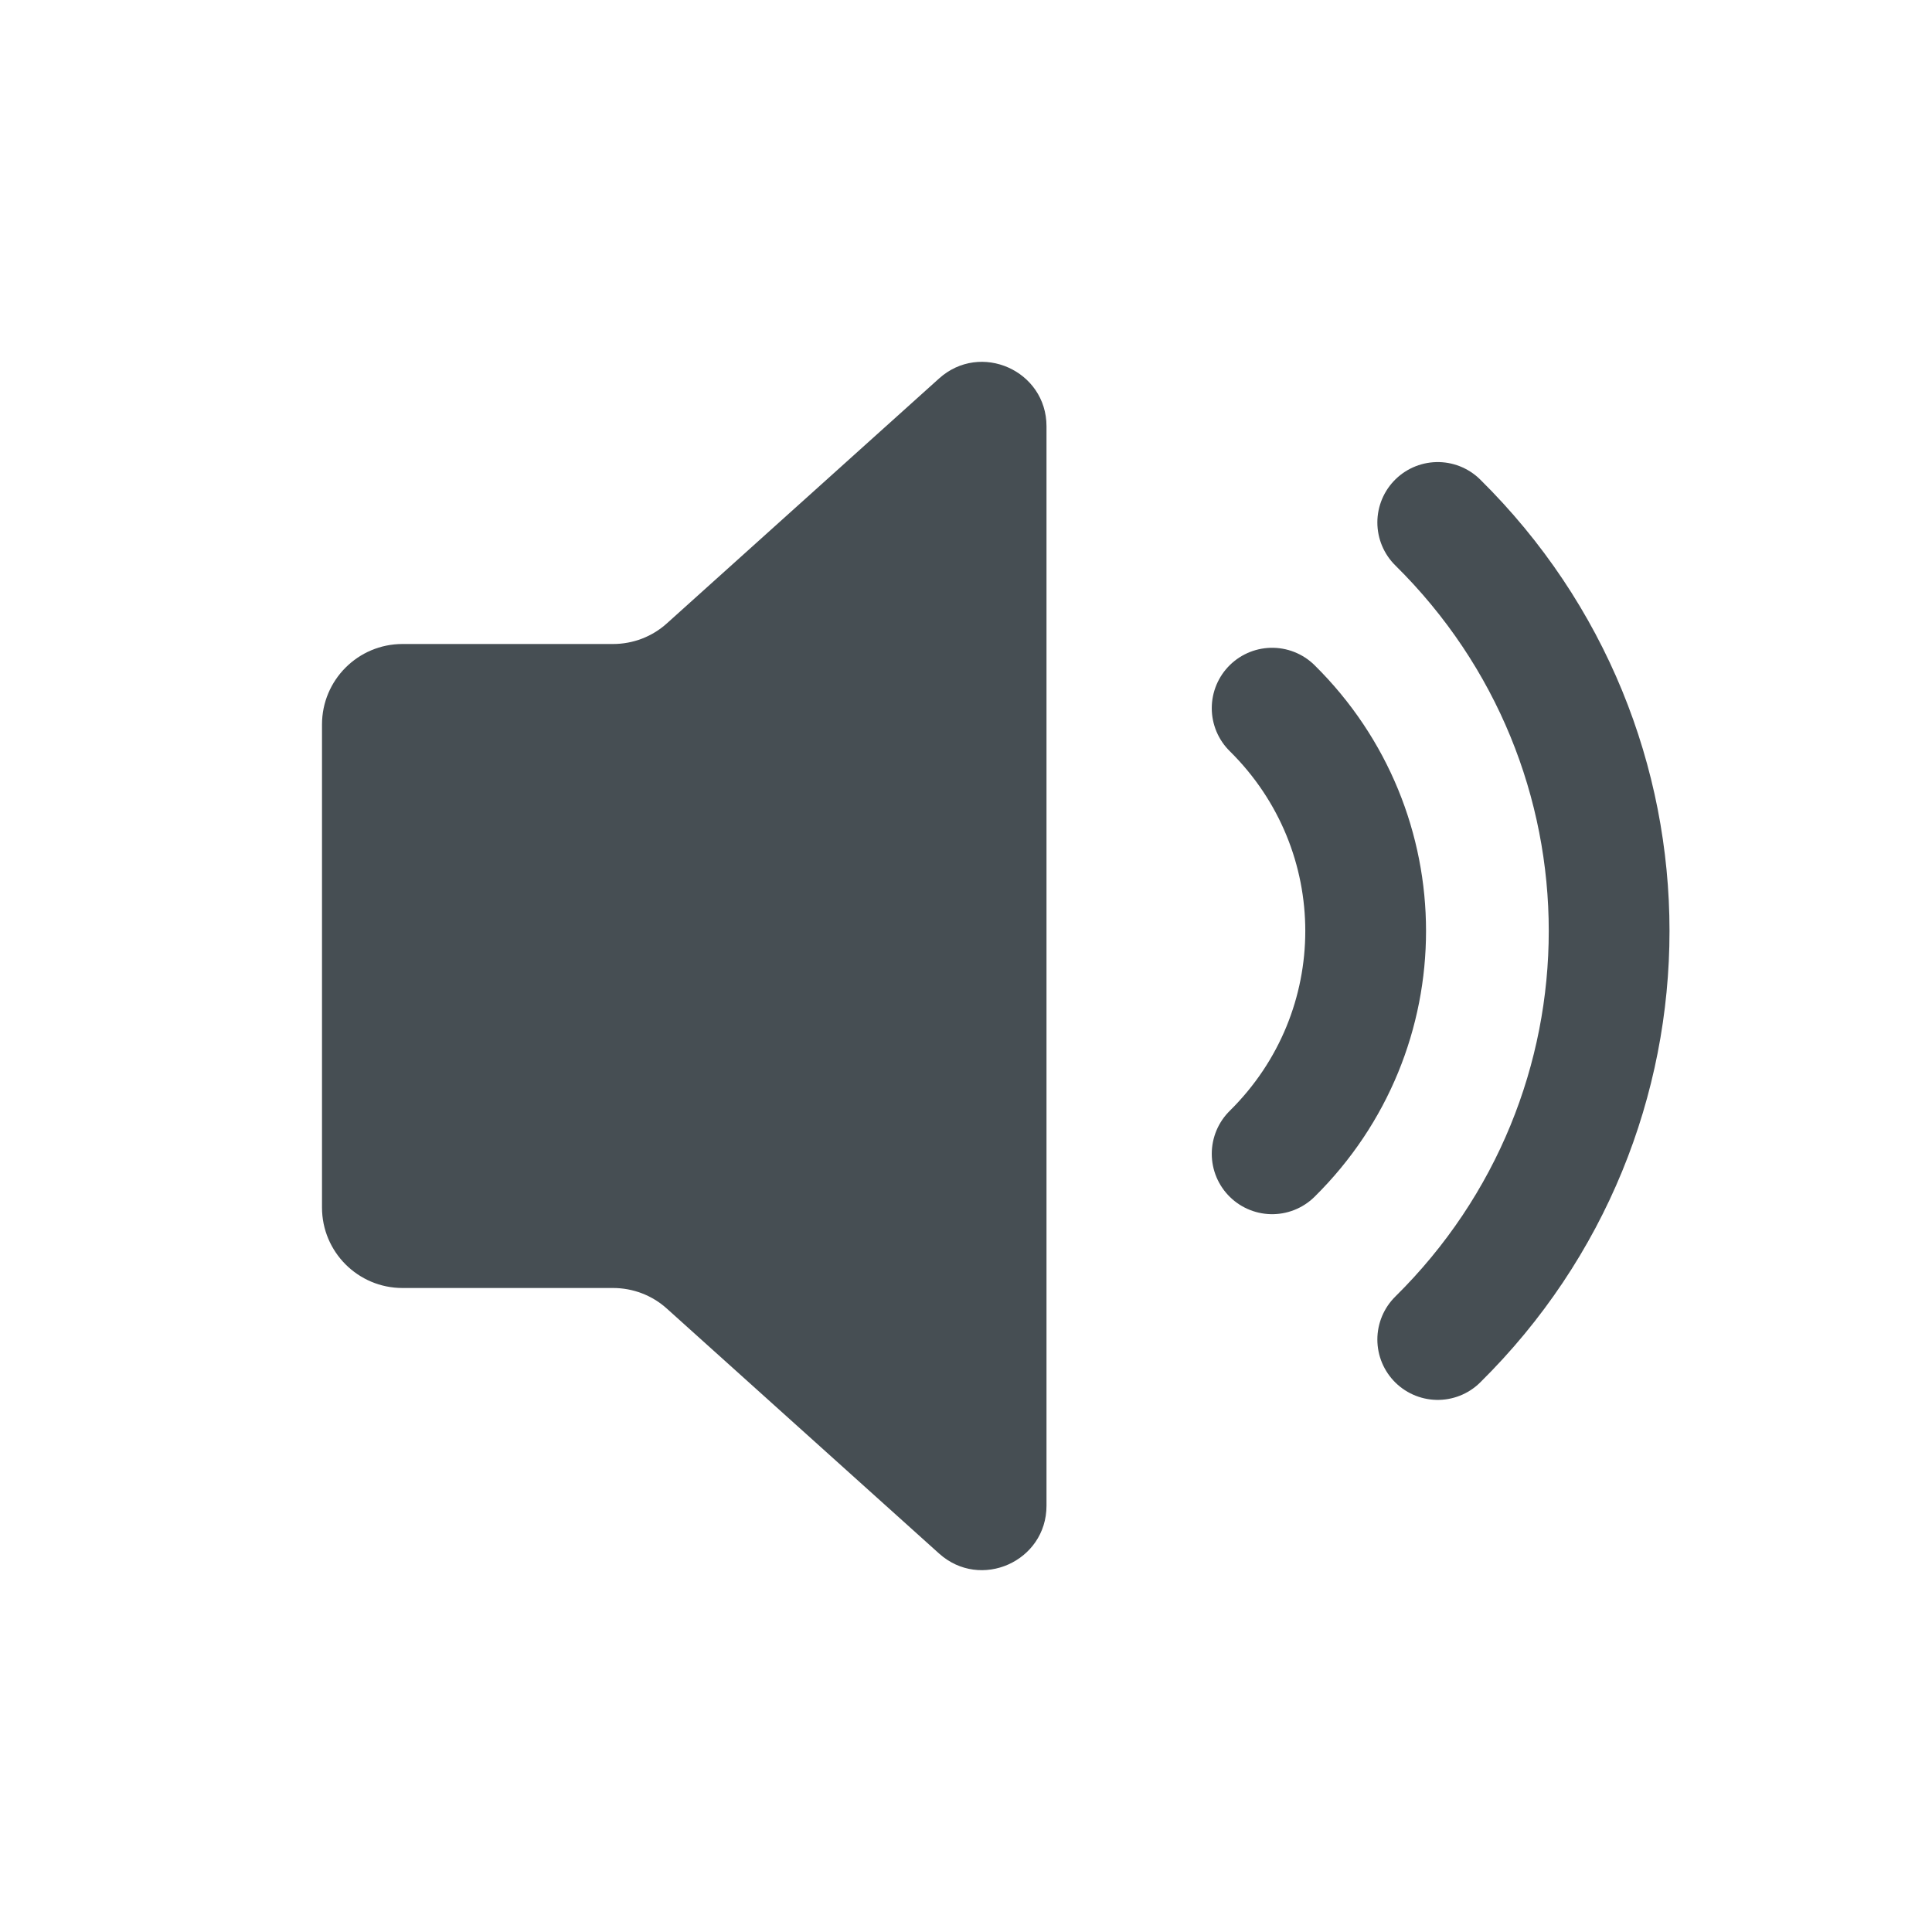
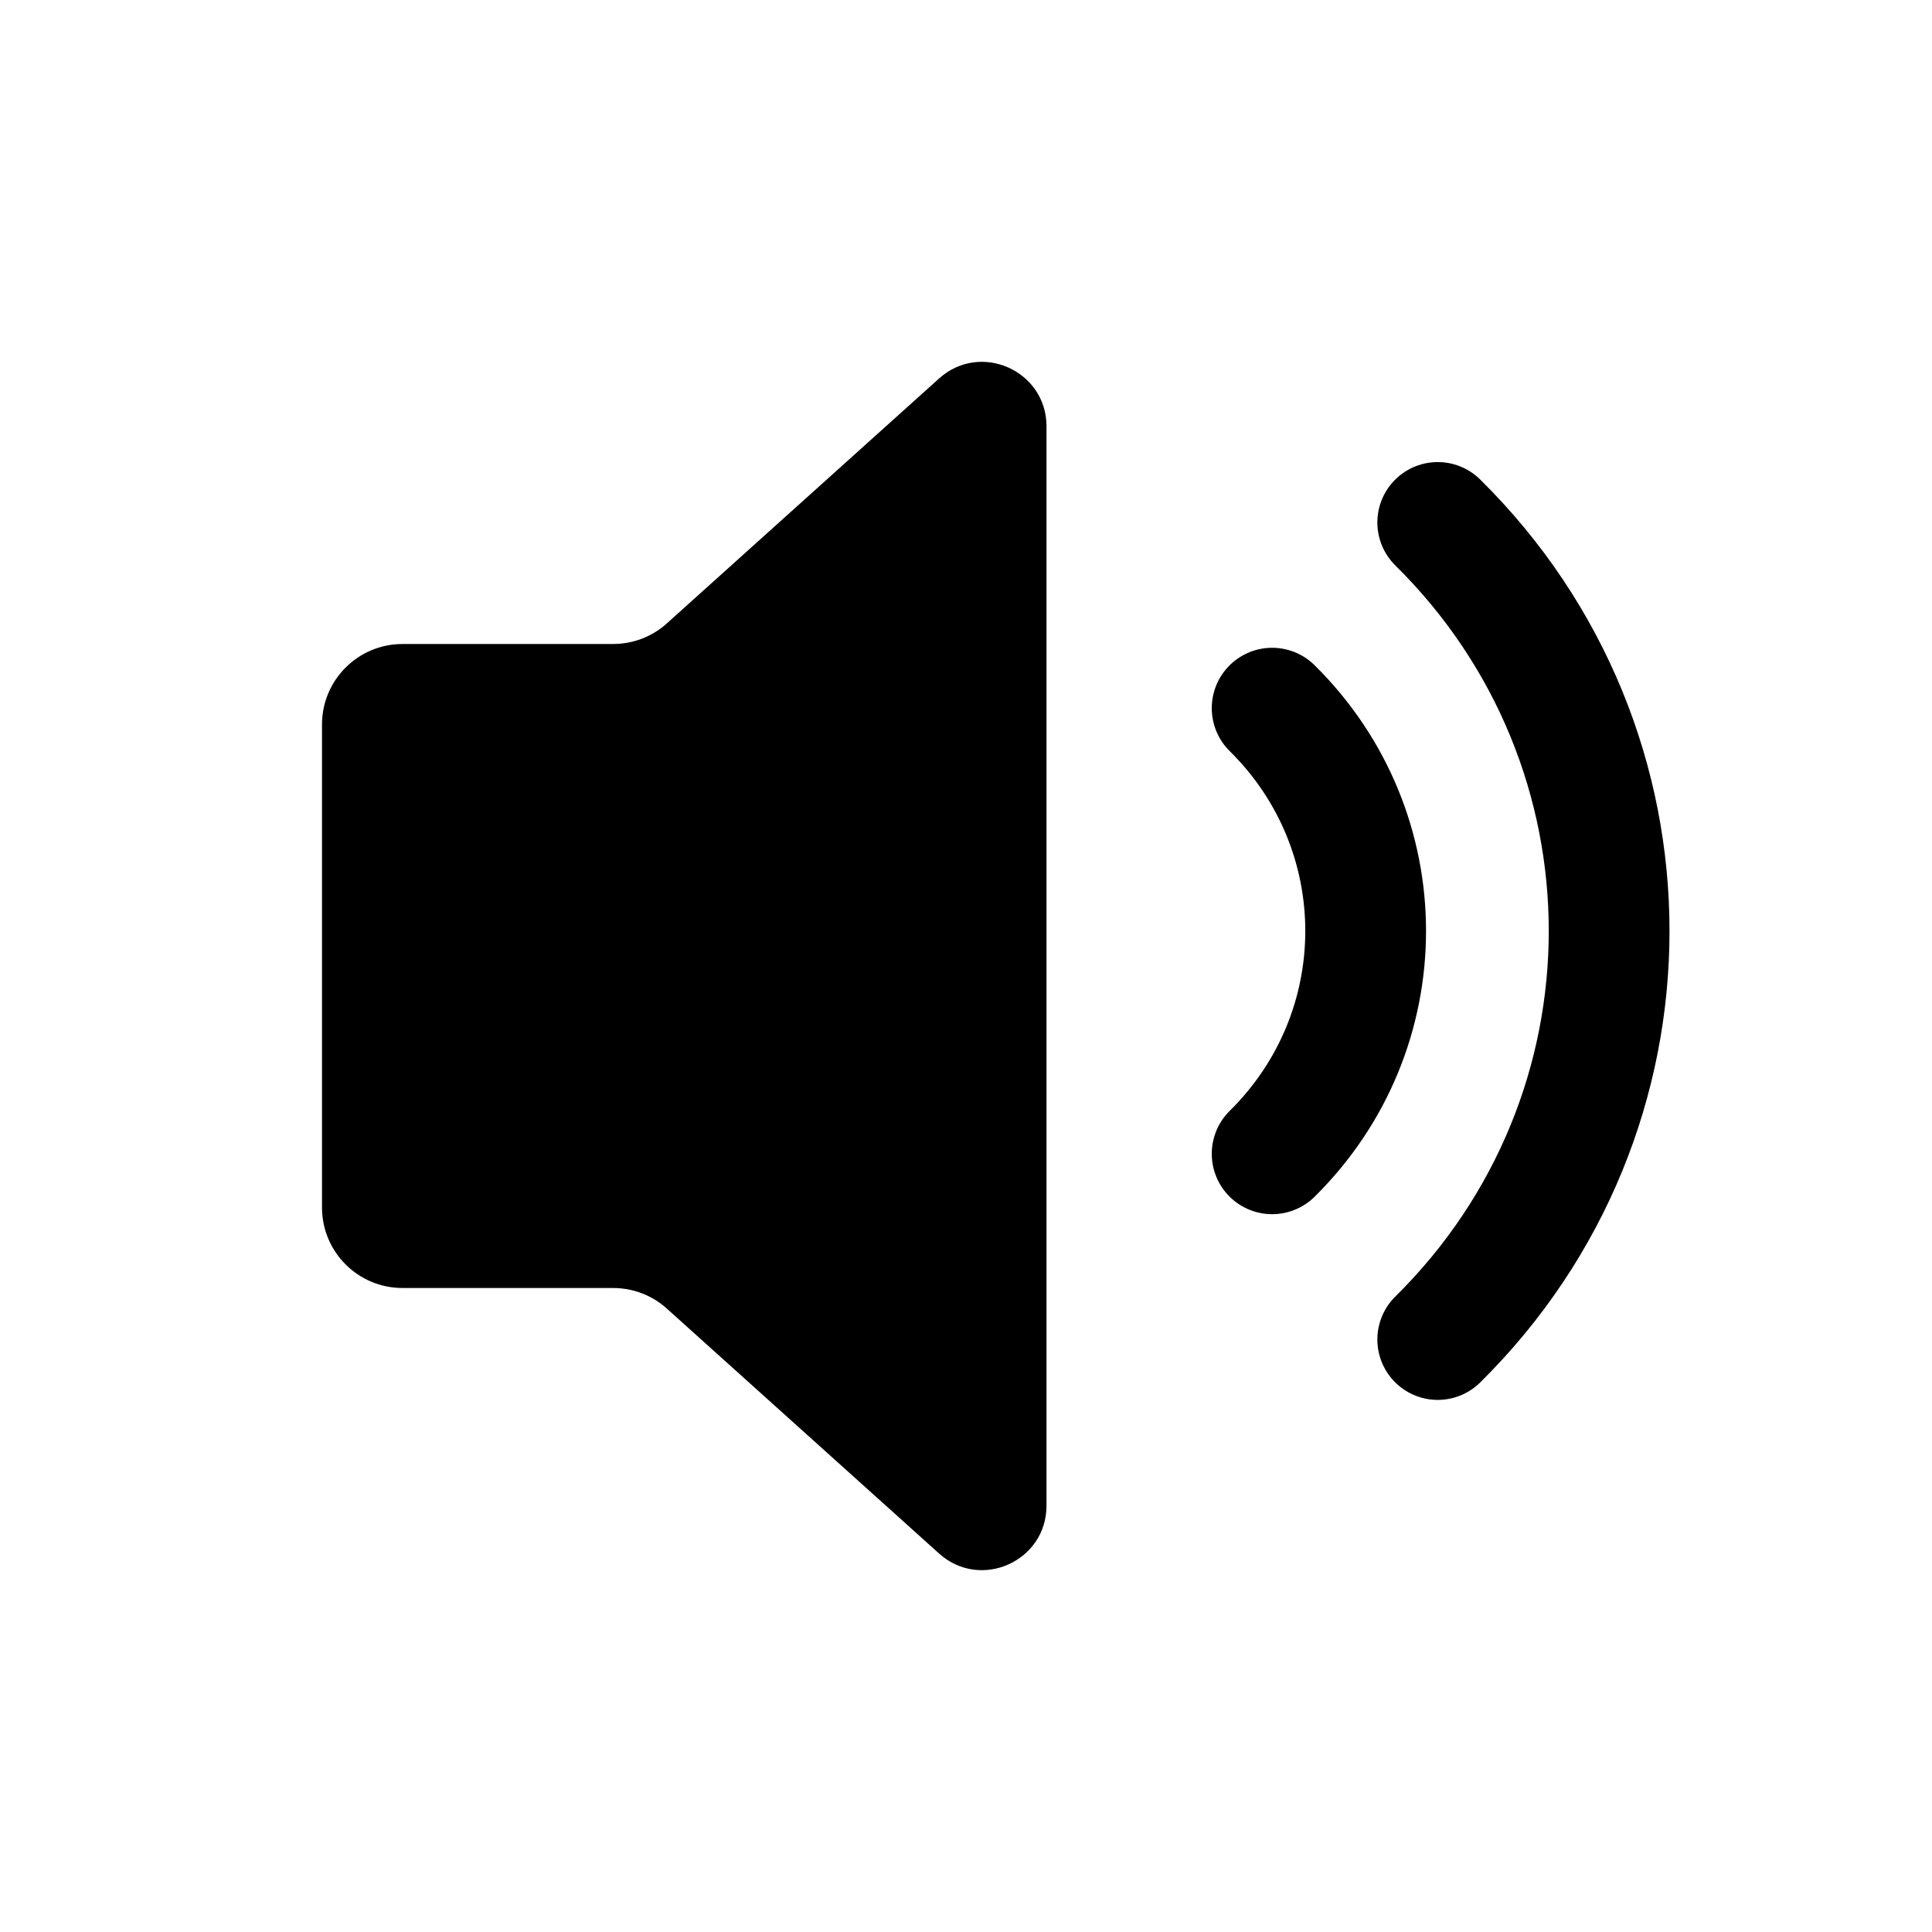
<svg xmlns="http://www.w3.org/2000/svg" width="24" height="24" viewBox="0 0 24 24" fill="none">
-   <path d="M4 9C4 8.448 4.448 8 5 8H7.616C7.863 8 8.102 7.909 8.285 7.743L11.665 4.702C12.18 4.238 13 4.604 13 5.296V18.704C13 19.396 12.18 19.762 11.665 19.298L8.285 16.257C8.102 16.091 7.863 16 7.616 16H5C4.448 16 4 15.552 4 15V9Z" fill="#464E53" />
-   <path d="M17.86 16.64C20.699 13.837 20.699 9.293 17.86 6.49" stroke="#464E53" stroke-width="1.5" stroke-linecap="round" />
-   <path d="M15.803 14.333C17.352 12.804 17.352 10.326 15.803 8.797" stroke="#464E53" stroke-width="1.5" stroke-linecap="round" />
+   <path d="M4 9C4 8.448 4.448 8 5 8H7.616C7.863 8 8.102 7.909 8.285 7.743L11.665 4.702C12.18 4.238 13 4.604 13 5.296V18.704C13 19.396 12.18 19.762 11.665 19.298L8.285 16.257C8.102 16.091 7.863 16 7.616 16H5C4.448 16 4 15.552 4 15V9Z" fill="currentColor" />
+   <path d="M17.86 16.64C20.699 13.837 20.699 9.293 17.86 6.49" stroke="currentColor" stroke-width="1.5" stroke-linecap="round" />
+   <path d="M15.803 14.333C17.352 12.804 17.352 10.326 15.803 8.797" stroke="currentColor" stroke-width="1.5" stroke-linecap="round" />
</svg>
